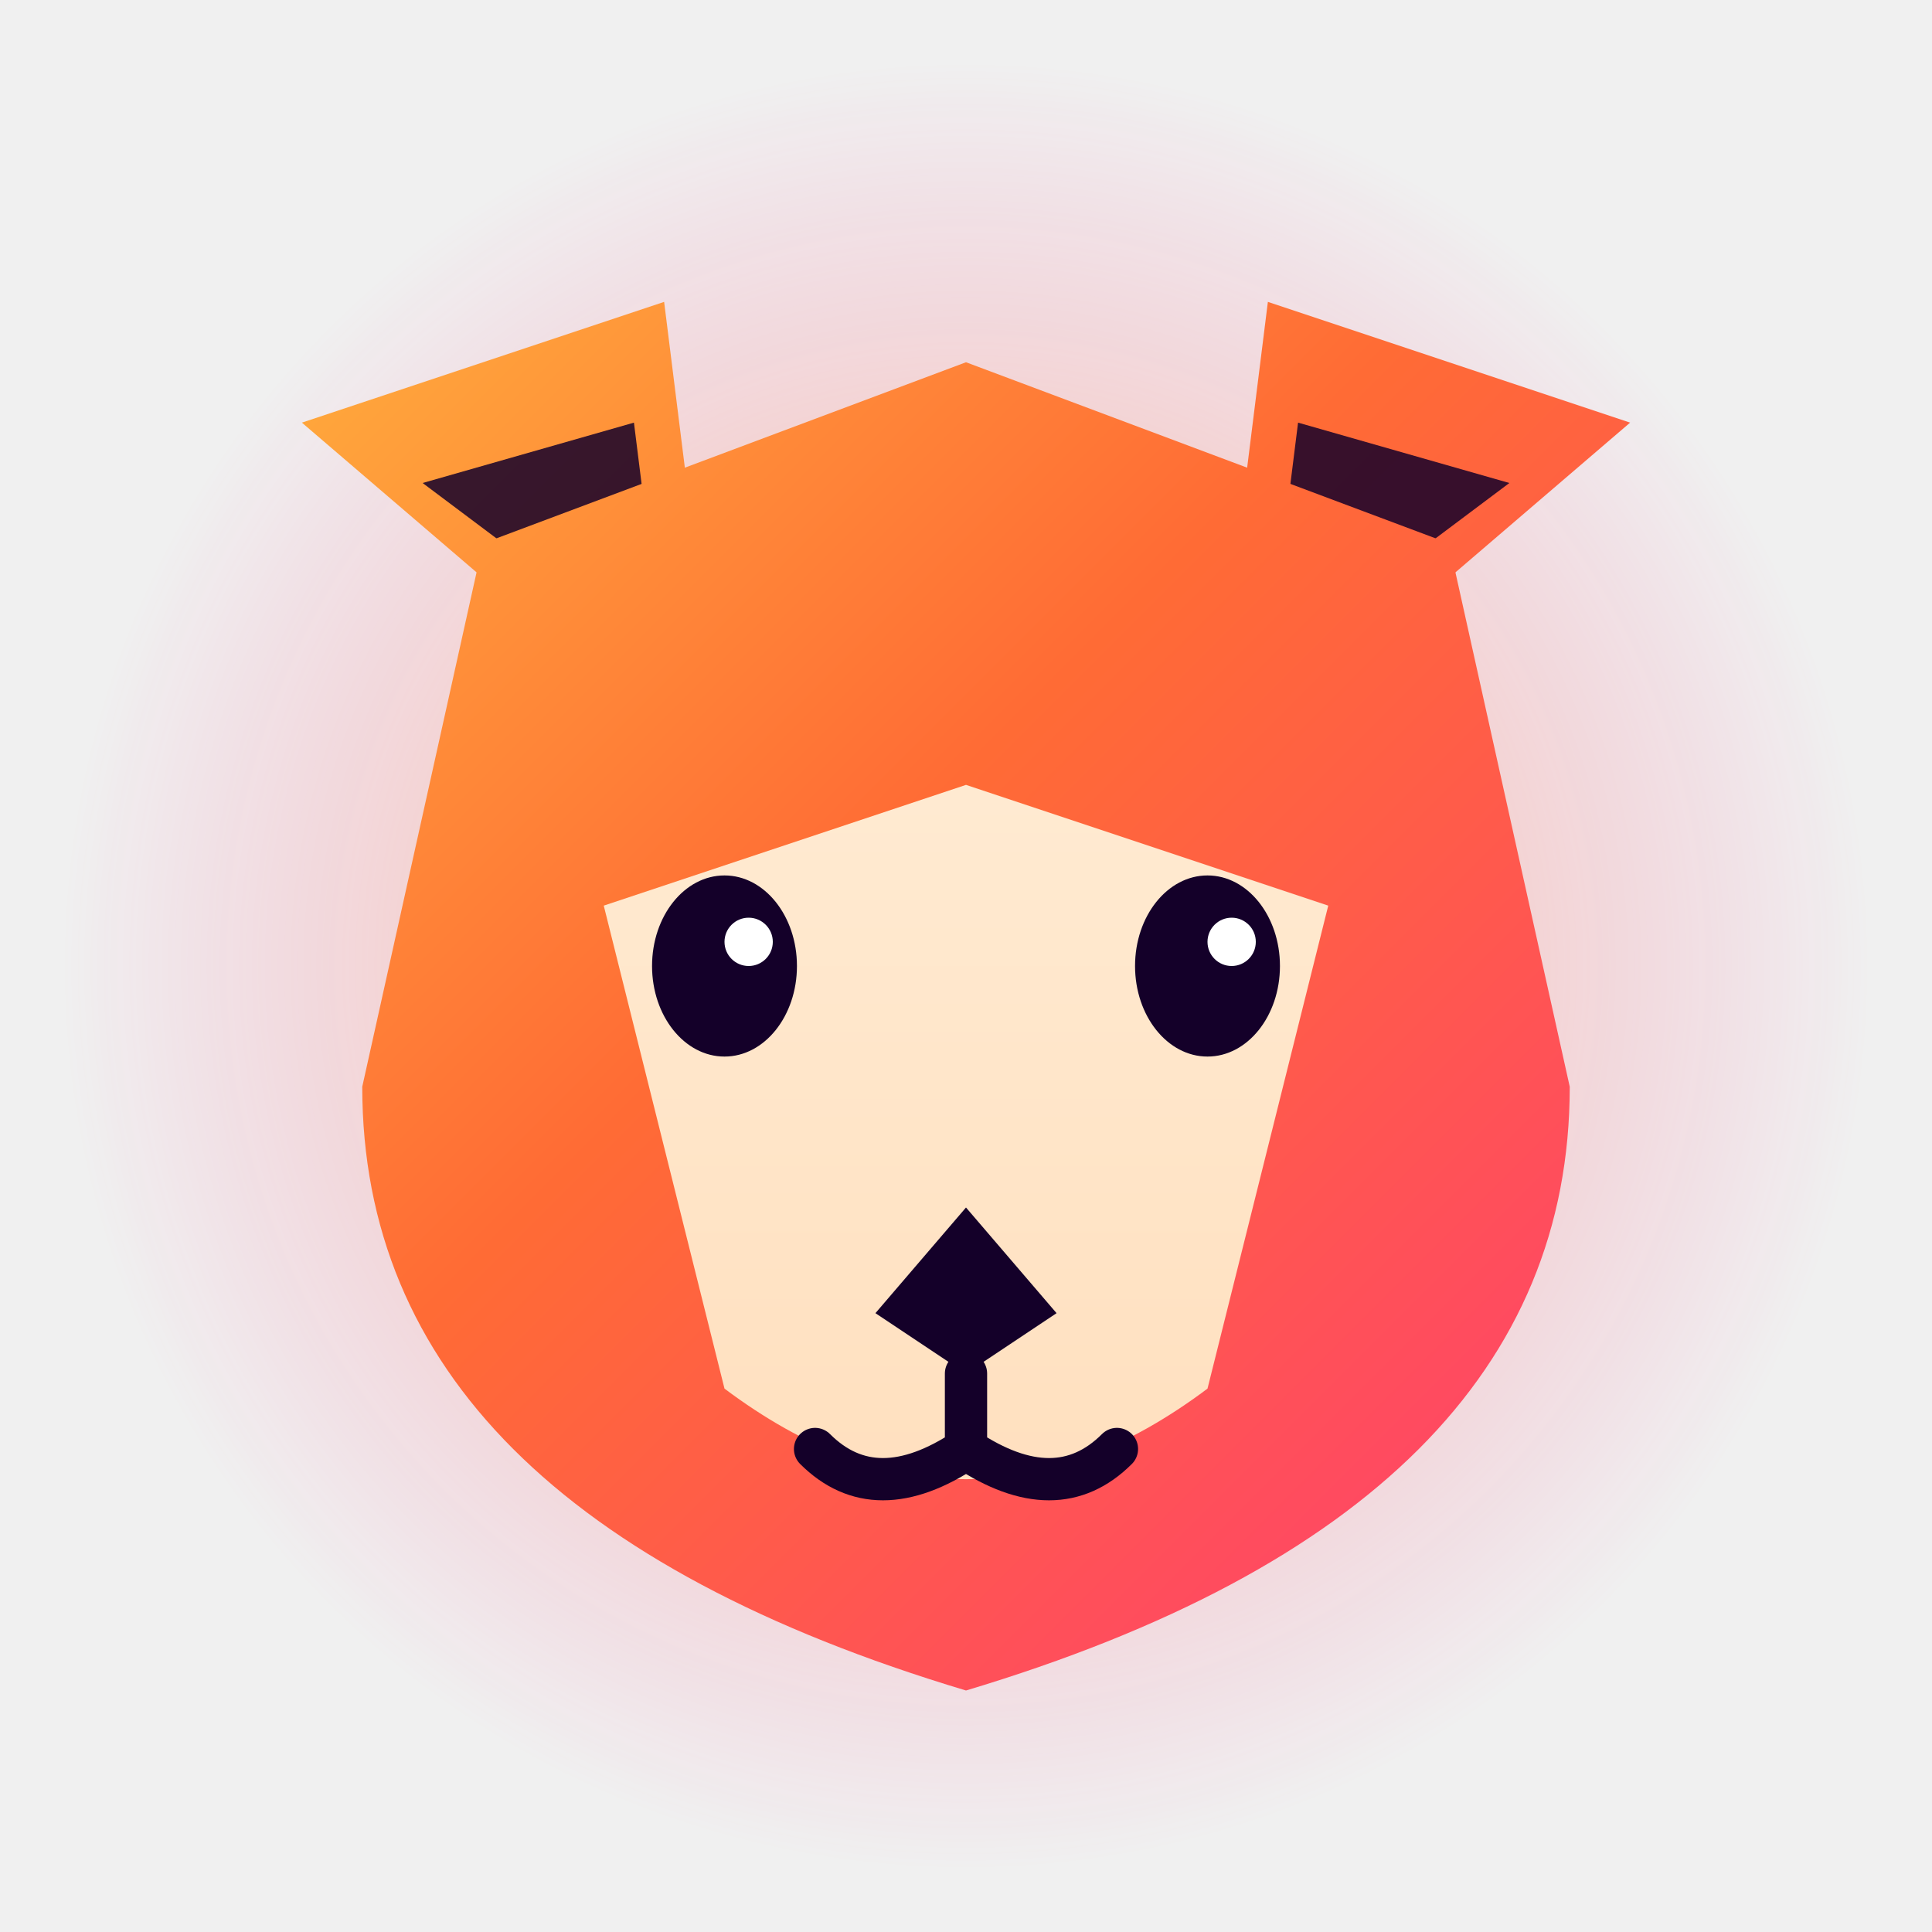
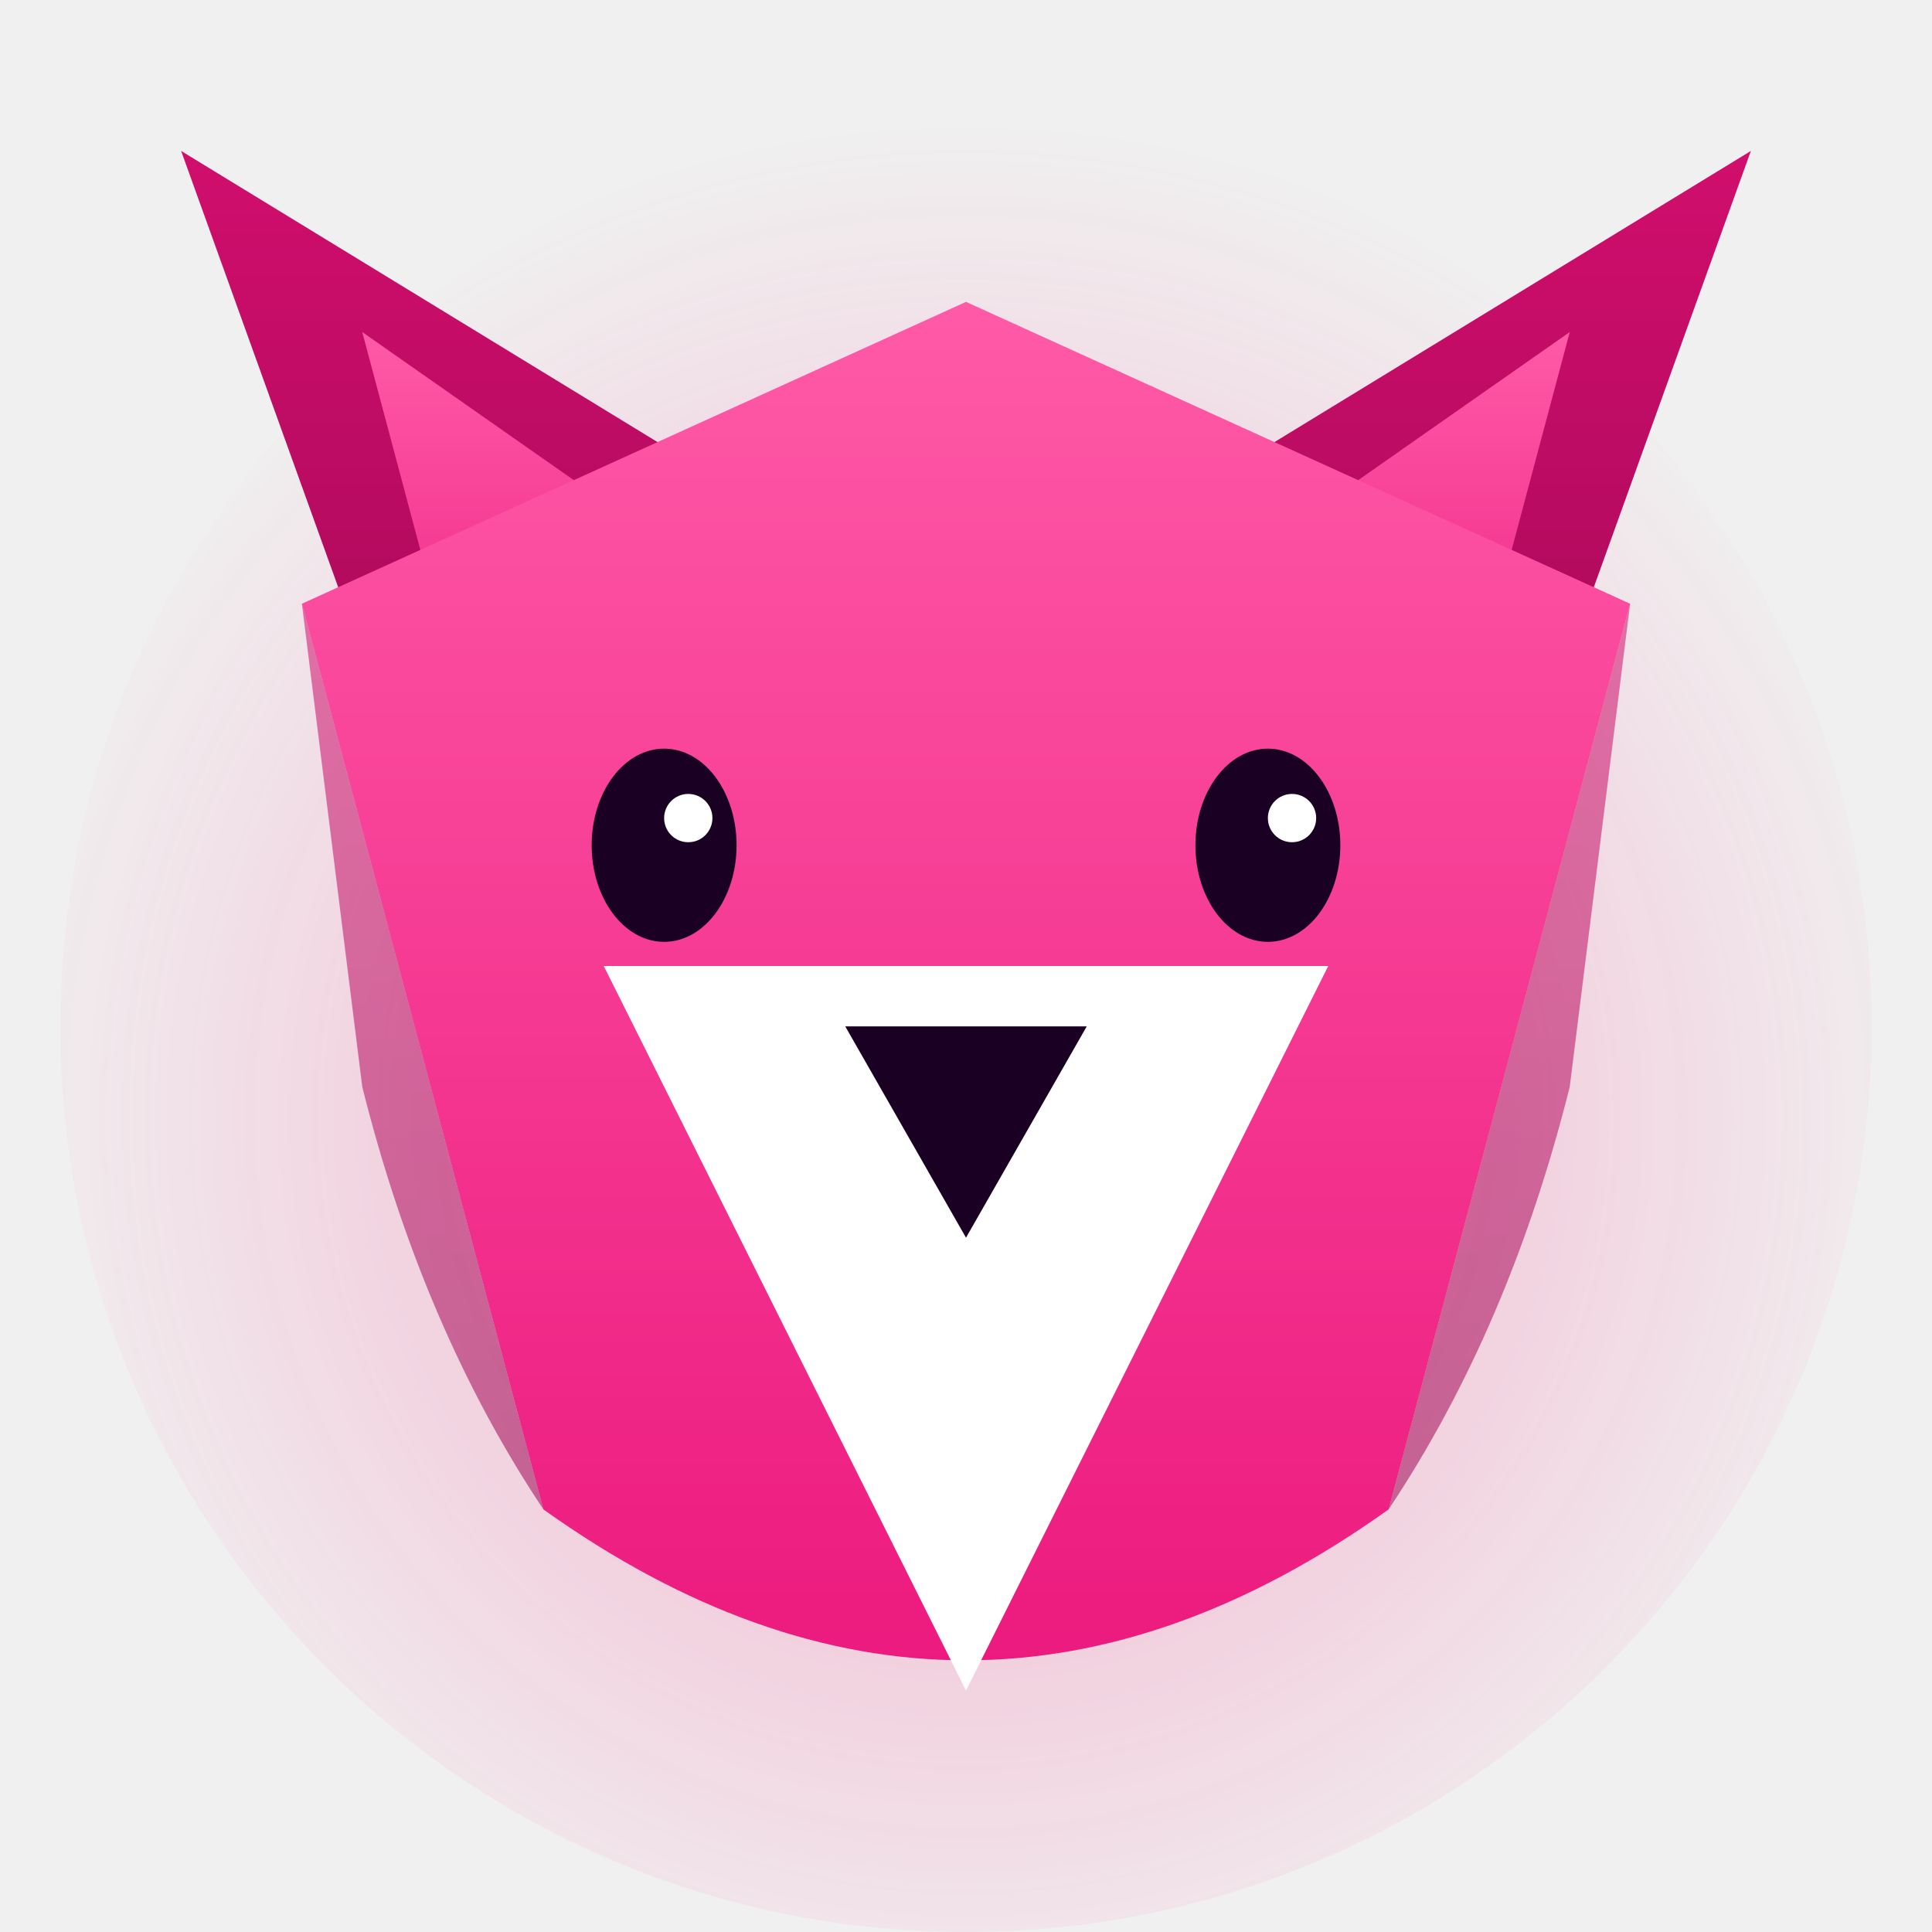
- <svg xmlns="http://www.w3.org/2000/svg" viewBox="0 0 64 64" fill="none">
+ <svg xmlns="http://www.w3.org/2000/svg" viewBox="0 0 64 64">
  <defs>
-     <linearGradient id="foxBody" x1="0" y1="0" x2="64" y2="64" gradientUnits="userSpaceOnUse">
-       <stop offset="0%" stop-color="#ffcf40" />
-       <stop offset="45%" stop-color="#ff6b35" />
-       <stop offset="100%" stop-color="#ff2d87" />
+     <linearGradient id="foxLight" x1="0.5" y1="0" x2="0.5" y2="1">
+       <stop offset="0%" stop-color="#ff5aa8" />
+       <stop offset="100%" stop-color="#ec1a7e" />
    </linearGradient>
-     <linearGradient id="foxInner" x1="0" y1="0" x2="0" y2="64" gradientUnits="userSpaceOnUse">
-       <stop offset="0%" stop-color="#fff6e6" />
-       <stop offset="100%" stop-color="#ffd9b3" />
+     <linearGradient id="foxDark" x1="0.5" y1="0" x2="0.5" y2="1">
+       <stop offset="0%" stop-color="#d10e6d" />
+       <stop offset="100%" stop-color="#9e0854" />
    </linearGradient>
-     <radialGradient id="foxGlow" cx="0.5" cy="0.5" r="0.5">
-       <stop offset="0%" stop-color="#ffcf40" stop-opacity="0.55" />
+     <radialGradient id="foxGlow" cx="0.5" cy="0.55" r="0.55">
+       <stop offset="0%" stop-color="#ff2d87" stop-opacity="0.35" />
      <stop offset="100%" stop-color="#ff2d87" stop-opacity="0" />
    </radialGradient>
  </defs>
-   <circle cx="32" cy="32" r="30" fill="url(#foxGlow)" />
-   <path d="M10 14 L22 10 L24 26 Z" fill="url(#foxBody)" />
-   <path d="M14 16 L21 14 L22 22 Z" fill="#140029" opacity="0.85" />
-   <path d="M54 14 L42 10 L40 26 Z" fill="url(#foxBody)" />
-   <path d="M50 16 L43 14 L42 22 Z" fill="#140029" opacity="0.85" />
-   <path d="M32 12            L48 18            L52 36            Q52 50 32 56            Q12 50 12 36            L16 18 Z" fill="url(#foxBody)" />
-   <path d="M32 26            L44 30            L40 46            Q32 52 24 46            L20 30 Z" fill="url(#foxInner)" />
-   <ellipse cx="24" cy="32" rx="2.4" ry="3" fill="#140029" />
-   <ellipse cx="40" cy="32" rx="2.4" ry="3" fill="#140029" />
-   <circle cx="24.8" cy="31.2" r="0.8" fill="#fff" />
-   <circle cx="40.8" cy="31.2" r="0.8" fill="#fff" />
-   <path d="M32 40 L29 43.5 L32 45.5 L35 43.5 Z" fill="#140029" />
-   <path d="M32 45.5 L32 48 M32 48 Q29 50 27 48 M32 48 Q35 50 37 48" stroke="#140029" stroke-width="1.4" stroke-linecap="round" fill="none" />
+   <circle cx="32" cy="34" r="30" fill="url(#foxGlow)" />
+   <path d="M6 5 L24 16 L15 30 Z" fill="url(#foxDark)" />
+   <path d="M12 11 L22 18 L16 26 Z" fill="url(#foxLight)" />
+   <path d="M58 5 L40 16 L49 30 Z" fill="url(#foxDark)" />
+   <path d="M52 11 L42 18 L48 26 Z" fill="url(#foxLight)" />
+   <path d="M10 20            L32 10            L54 20            L46 50            Q32 60 18 50 Z" fill="url(#foxLight)" />
+   <path d="M10 20 L18 50 Q14 44 12 36 Z" fill="url(#foxDark)" opacity="0.55" />
+   <path d="M54 20 L46 50 Q50 44 52 36 Z" fill="url(#foxDark)" opacity="0.55" />
+   <path d="M20 32 L44 32 L32 56 Z" fill="#ffffff" />
+   <ellipse cx="22" cy="28" rx="2.4" ry="3.2" fill="#1a0022" />
+   <ellipse cx="42" cy="28" rx="2.4" ry="3.2" fill="#1a0022" />
+   <circle cx="22.8" cy="27.1" r="0.8" fill="#ffffff" />
+   <circle cx="42.8" cy="27.1" r="0.8" fill="#ffffff" />
+   <path d="M28 34 L36 34 L32 41 Z" fill="#1a0022" />
</svg>
